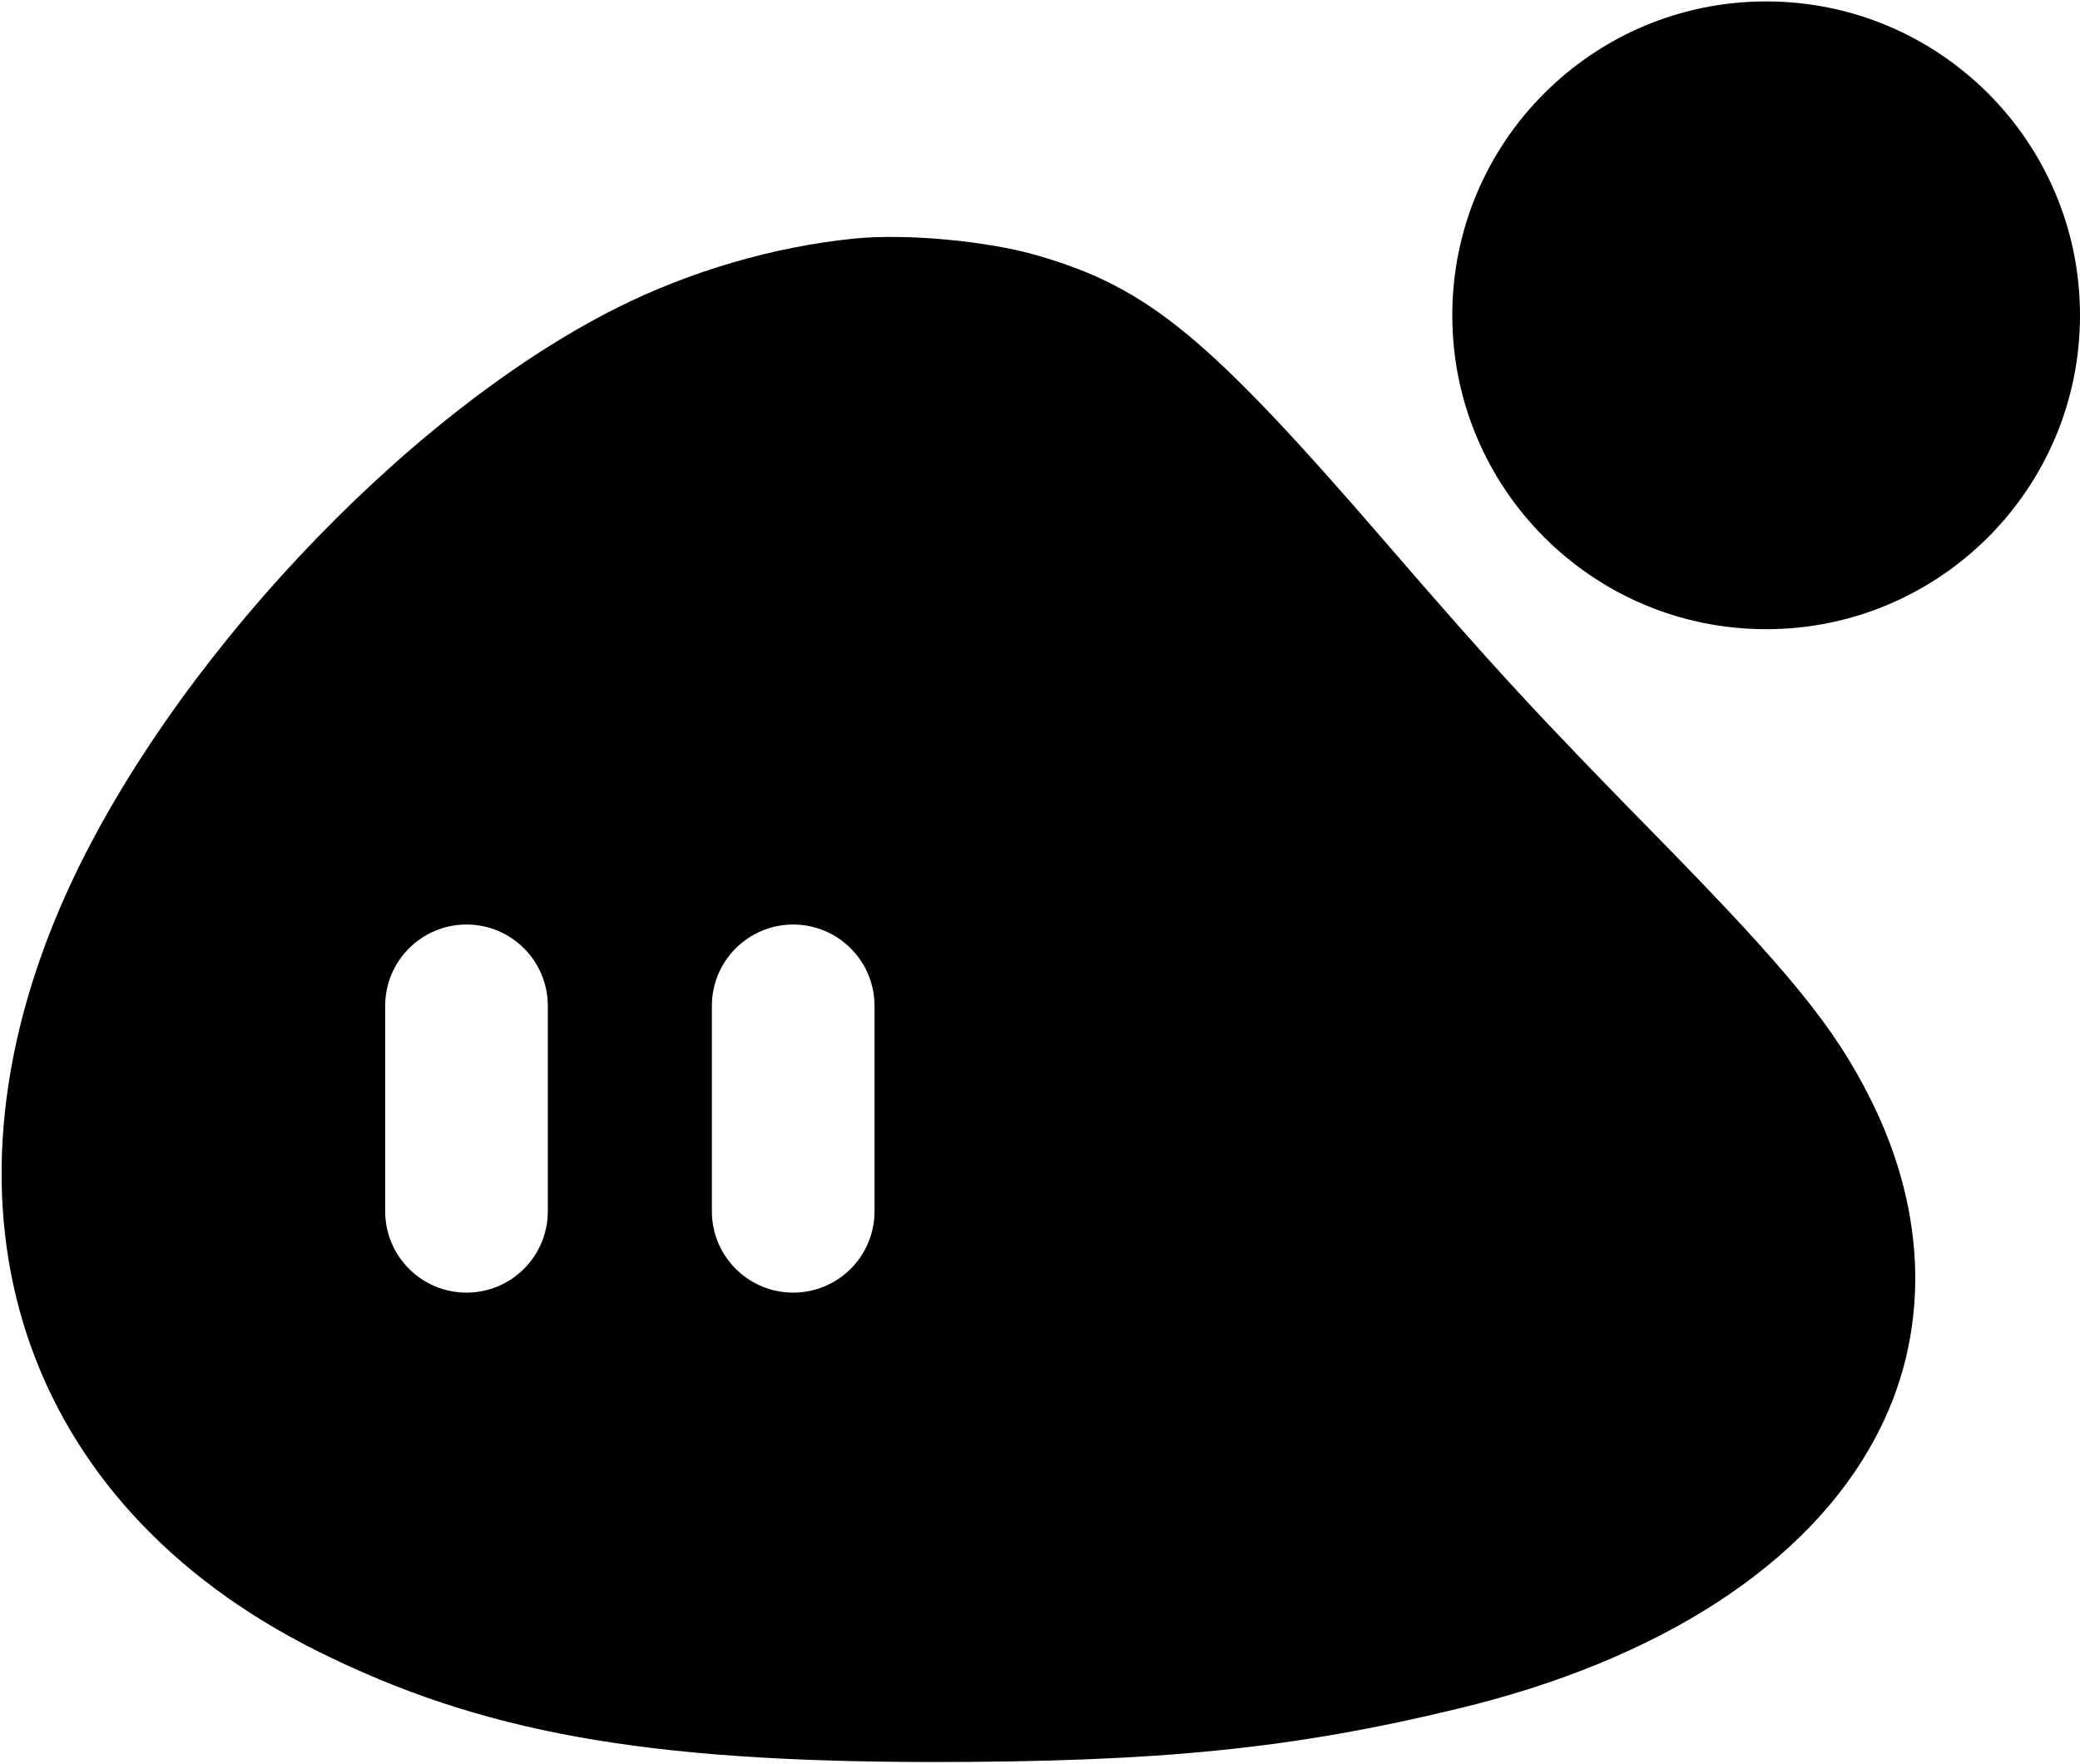
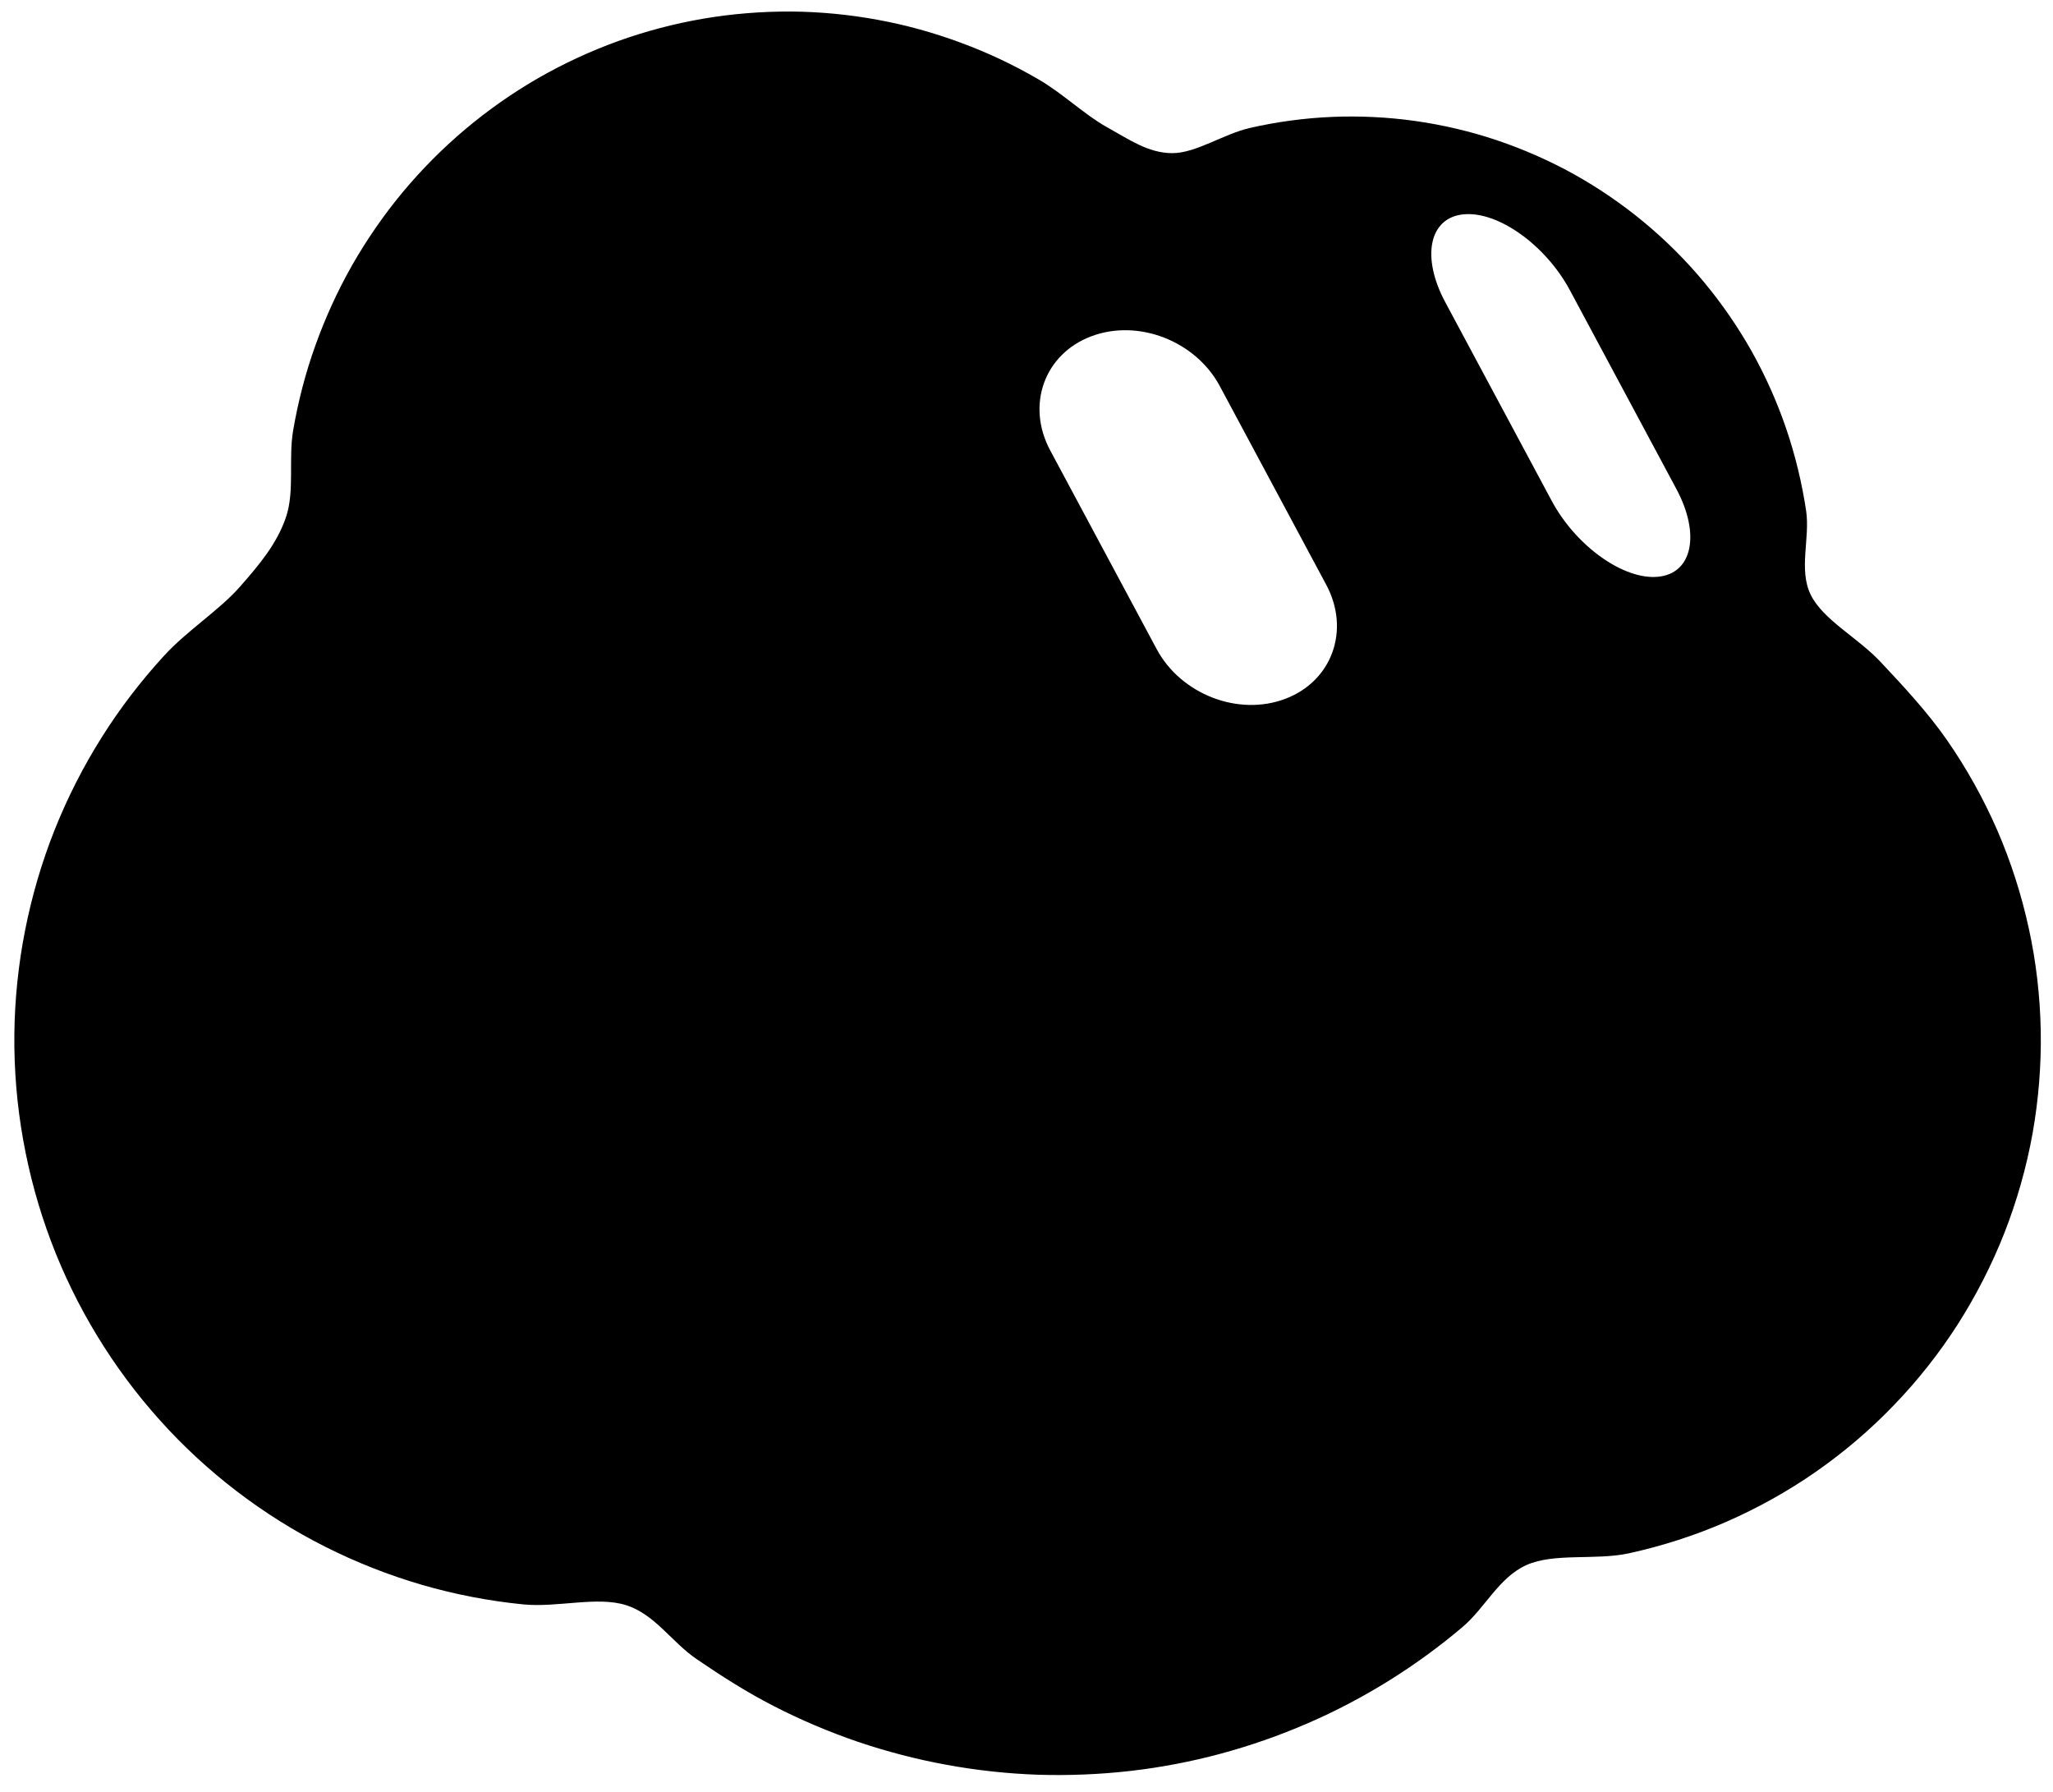
- <svg xmlns="http://www.w3.org/2000/svg" viewBox="0 0 729 618">
-   <path fill="currentColor" fill-rule="evenodd" d="M299.5 83.6C271.4 86.4 241.9 95 216.2 107.9C141.6 145.3 58.7 233.8 22.8 314.1C-26.5 424.7 7.6 526.8 111 578.5C168.3 607.1 225.6 617.4 326.5 617.5C406.6 617.5 453.2 612.8 511 598.8C581.7 581.8 633.6 548.2 657.2 504C676.5 468.1 675.9 425.7 655.6 385.2C643 360 627.4 340.9 581.9 294.4C538.3 250 523.6 234 486 190.5C423.6 118.2 402.6 100.8 363.5 89.5C345.9 84.4 317.6 81.8 299.5 83.6ZM135 352.5a28.5 28.5 0 0 1 57 0v72a28.5 28.5 0 0 1 -57 0ZM249.5 352.5a28.5 28.5 0 0 1 57 0v72a28.5 28.5 0 0 1 -57 0ZM509 110.5a110 110 0 1 0 220 0a110 110 0 1 0 -220 0Z" />
+ <svg xmlns="http://www.w3.org/2000/svg" viewBox="-99 -79 196 171">
+   <path fill="currentColor" fill-rule="evenodd" d="M91.68 0.26C92.98 3.26 94 6.44 94.69 9.63C95.39 12.81 95.77 16.13 95.83 19.4C95.89 22.66 95.62 25.99 95.05 29.2C94.47 32.42 93.56 35.63 92.37 38.67C91.18 41.7 89.66 44.68 87.91 47.42C86.15 50.17 84.08 52.79 81.82 55.13C79.57 57.48 77.03 59.64 74.36 61.5C71.69 63.36 68.78 64.98 65.8 66.28C62.82 67.58 59.65 68.6 56.48 69.29C53.3 69.97 49.39 69.22 46.74 70.4C44.09 71.58 42.78 74.52 40.58 76.36C38.39 78.21 36.03 79.93 33.57 81.46C31.12 82.98 28.51 84.36 25.84 85.51C23.17 86.67 20.37 87.65 17.55 88.41C14.73 89.17 11.81 89.73 8.9 90.06C6 90.39 3.03 90.51 0.1 90.42C-2.82 90.32 -5.77 90 -8.64 89.47C-11.51 88.95 -14.37 88.2 -17.12 87.27C-19.87 86.33 -22.57 85.18 -25.14 83.86C-27.7 82.55 -30.16 80.98 -32.51 79.37C-34.86 77.77 -36.49 75.09 -39.24 74.23C-42 73.36 -45.79 74.48 -49.04 74.16C-52.28 73.84 -55.57 73.21 -58.73 72.29C-61.88 71.37 -65.01 70.14 -67.96 68.65C-70.91 67.17 -73.77 65.37 -76.41 63.35C-79.04 61.34 -81.53 59.04 -83.75 56.56C-85.97 54.09 -88 51.36 -89.73 48.51C-91.46 45.67 -92.96 42.61 -94.13 39.49C-95.31 36.37 -96.21 33.08 -96.79 29.8C-97.38 26.52 -97.66 23.13 -97.63 19.8C-97.6 16.47 -97.25 13.09 -96.61 9.84C-95.97 6.58 -95.02 3.33 -93.8 0.26C-92.58 -2.81 -91.06 -5.8 -89.31 -8.58C-87.57 -11.36 -85.53 -14.01 -83.33 -16.41C-81.13 -18.81 -78.05 -20.76 -76.11 -22.97C-74.17 -25.17 -72.55 -27.13 -71.7 -29.62C-70.85 -32.11 -71.48 -35.19 -71.01 -37.93C-70.54 -40.67 -69.83 -43.42 -68.88 -46.05C-67.94 -48.68 -66.75 -51.28 -65.36 -53.72C-63.97 -56.15 -62.34 -58.51 -60.54 -60.67C-58.74 -62.83 -56.72 -64.86 -54.57 -66.67C-52.42 -68.48 -50.07 -70.13 -47.64 -71.53C-45.21 -72.93 -42.61 -74.13 -39.98 -75.08C-37.34 -76.03 -34.59 -76.75 -31.84 -77.22C-29.09 -77.69 -26.26 -77.91 -23.49 -77.9C-20.72 -77.88 -17.92 -77.61 -15.21 -77.11C-12.51 -76.62 -9.82 -75.87 -7.27 -74.92C-4.71 -73.98 -2.22 -72.8 0.1 -71.45C2.43 -70.11 4.55 -68.04 6.68 -66.86C8.81 -65.68 10.62 -64.39 12.9 -64.38C15.18 -64.37 17.8 -66.21 20.35 -66.79C22.89 -67.37 25.55 -67.73 28.18 -67.84C30.81 -67.95 33.5 -67.82 36.12 -67.45C38.74 -67.08 41.38 -66.46 43.91 -65.61C46.43 -64.76 48.92 -63.67 51.26 -62.37C53.59 -61.07 55.85 -59.53 57.91 -57.82C59.97 -56.12 61.92 -54.18 63.63 -52.13C65.35 -50.07 66.91 -47.81 68.23 -45.47C69.54 -43.13 70.66 -40.63 71.52 -38.1C72.39 -35.56 73.03 -32.9 73.43 -30.25C73.82 -27.61 72.69 -24.63 73.87 -22.22C75.06 -19.81 78.37 -18.13 80.54 -15.81C82.71 -13.5 85.04 -11 86.9 -8.32C88.75 -5.65 90.38 -2.73 91.68 0.26ZM1.26 -36.01C-1.05 -40.33 0.7 -45.2 5.17 -46.89C9.64 -48.59 15.13 -46.47 17.45 -42.15L27.62 -23.17C29.93 -18.85 28.18 -13.98 23.71 -12.29C19.24 -10.59 13.75 -12.71 11.43 -17.03ZM38.97 -50.17C36.66 -54.49 37.45 -58.24 40.74 -58.54C44.03 -58.85 48.57 -55.6 50.88 -51.29L61.05 -32.31C63.36 -27.99 62.57 -24.24 59.28 -23.94C55.99 -23.63 51.45 -26.88 49.14 -31.19Z" />
</svg>
